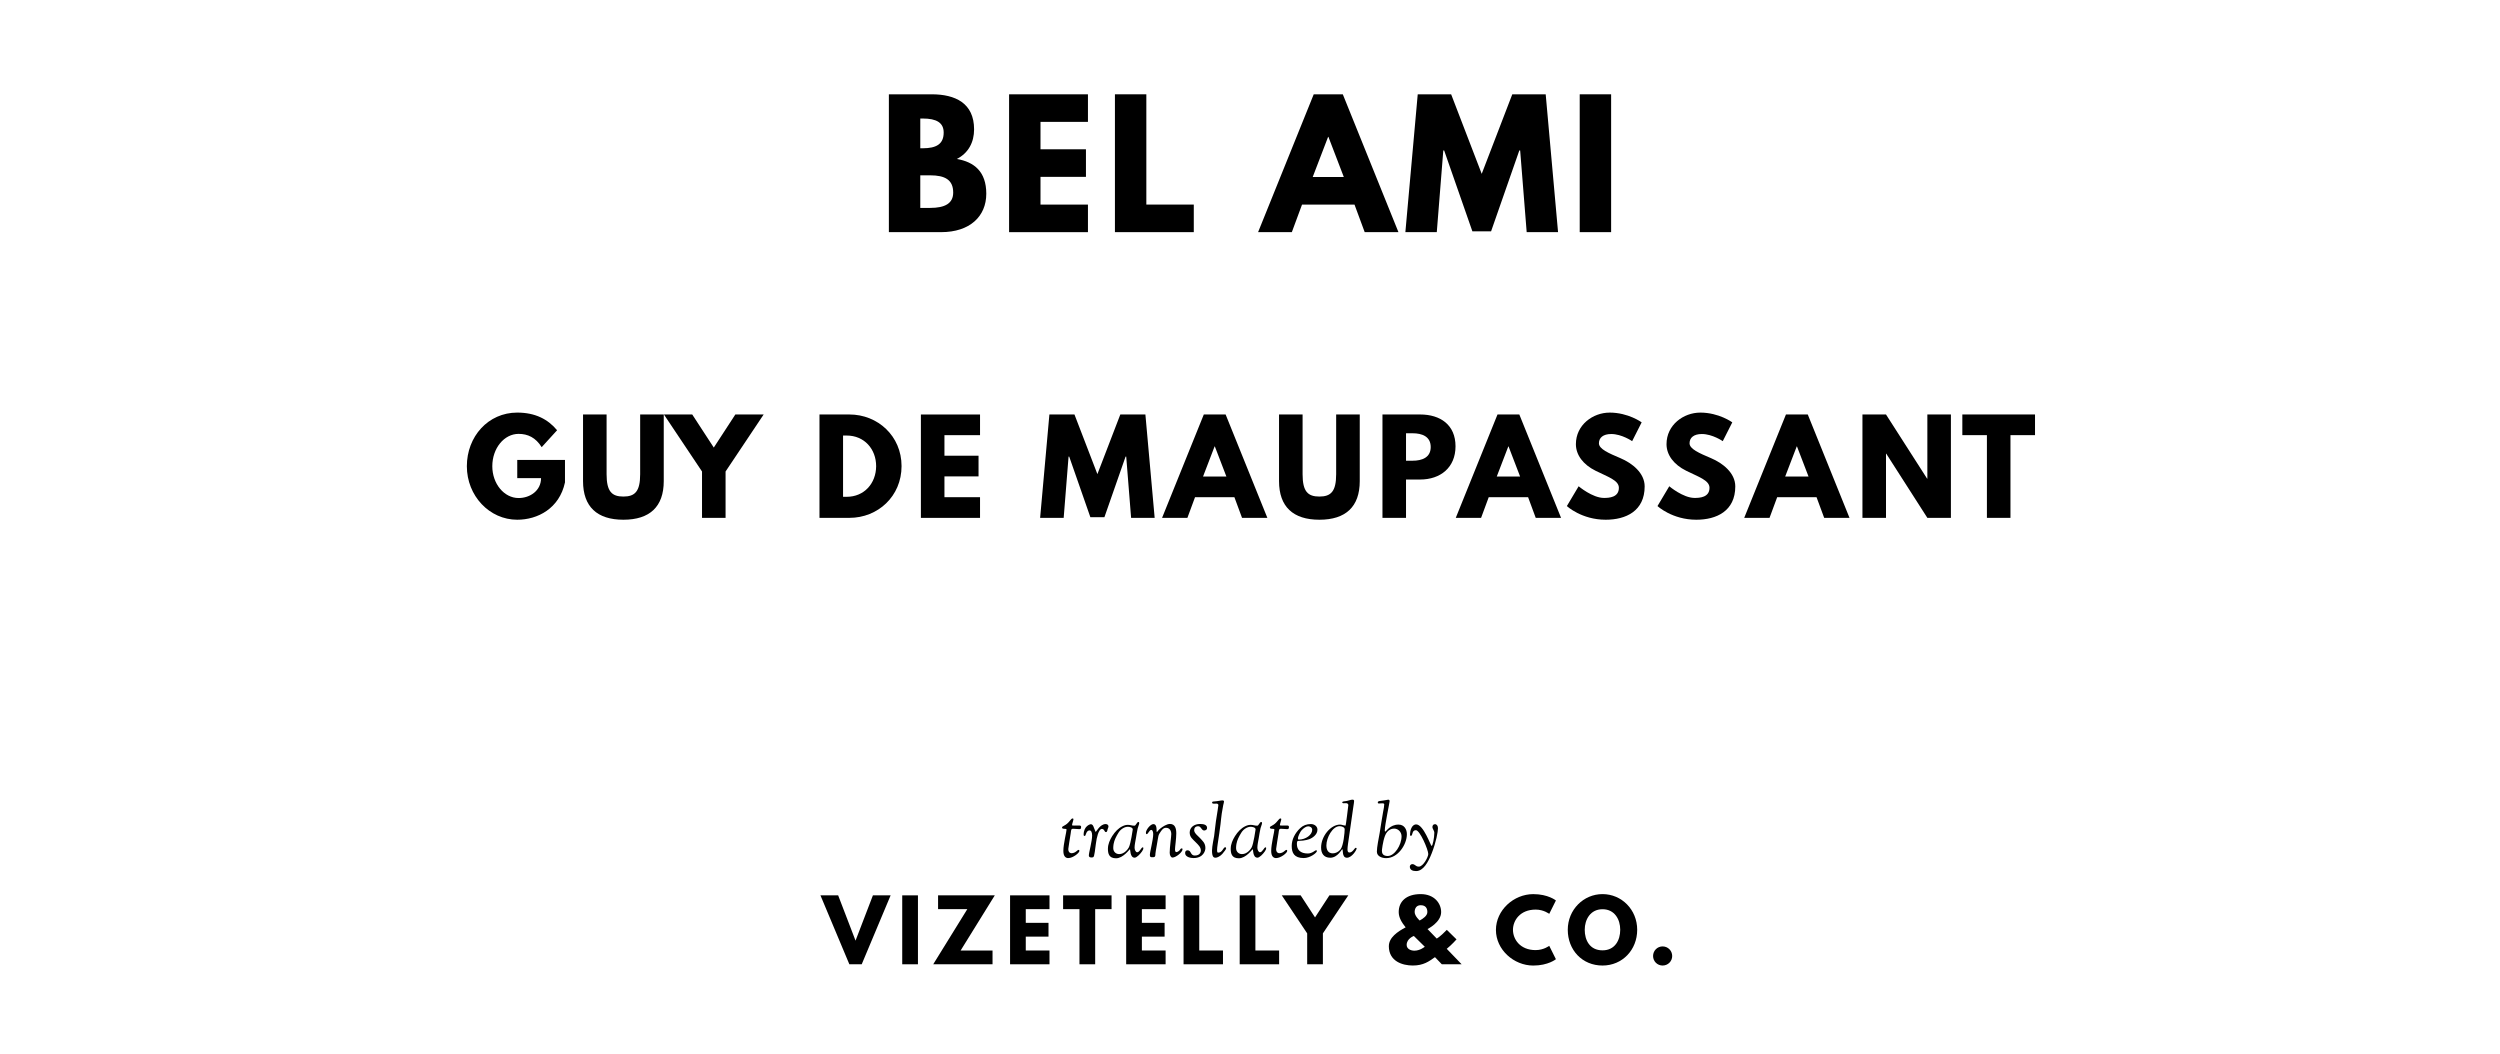
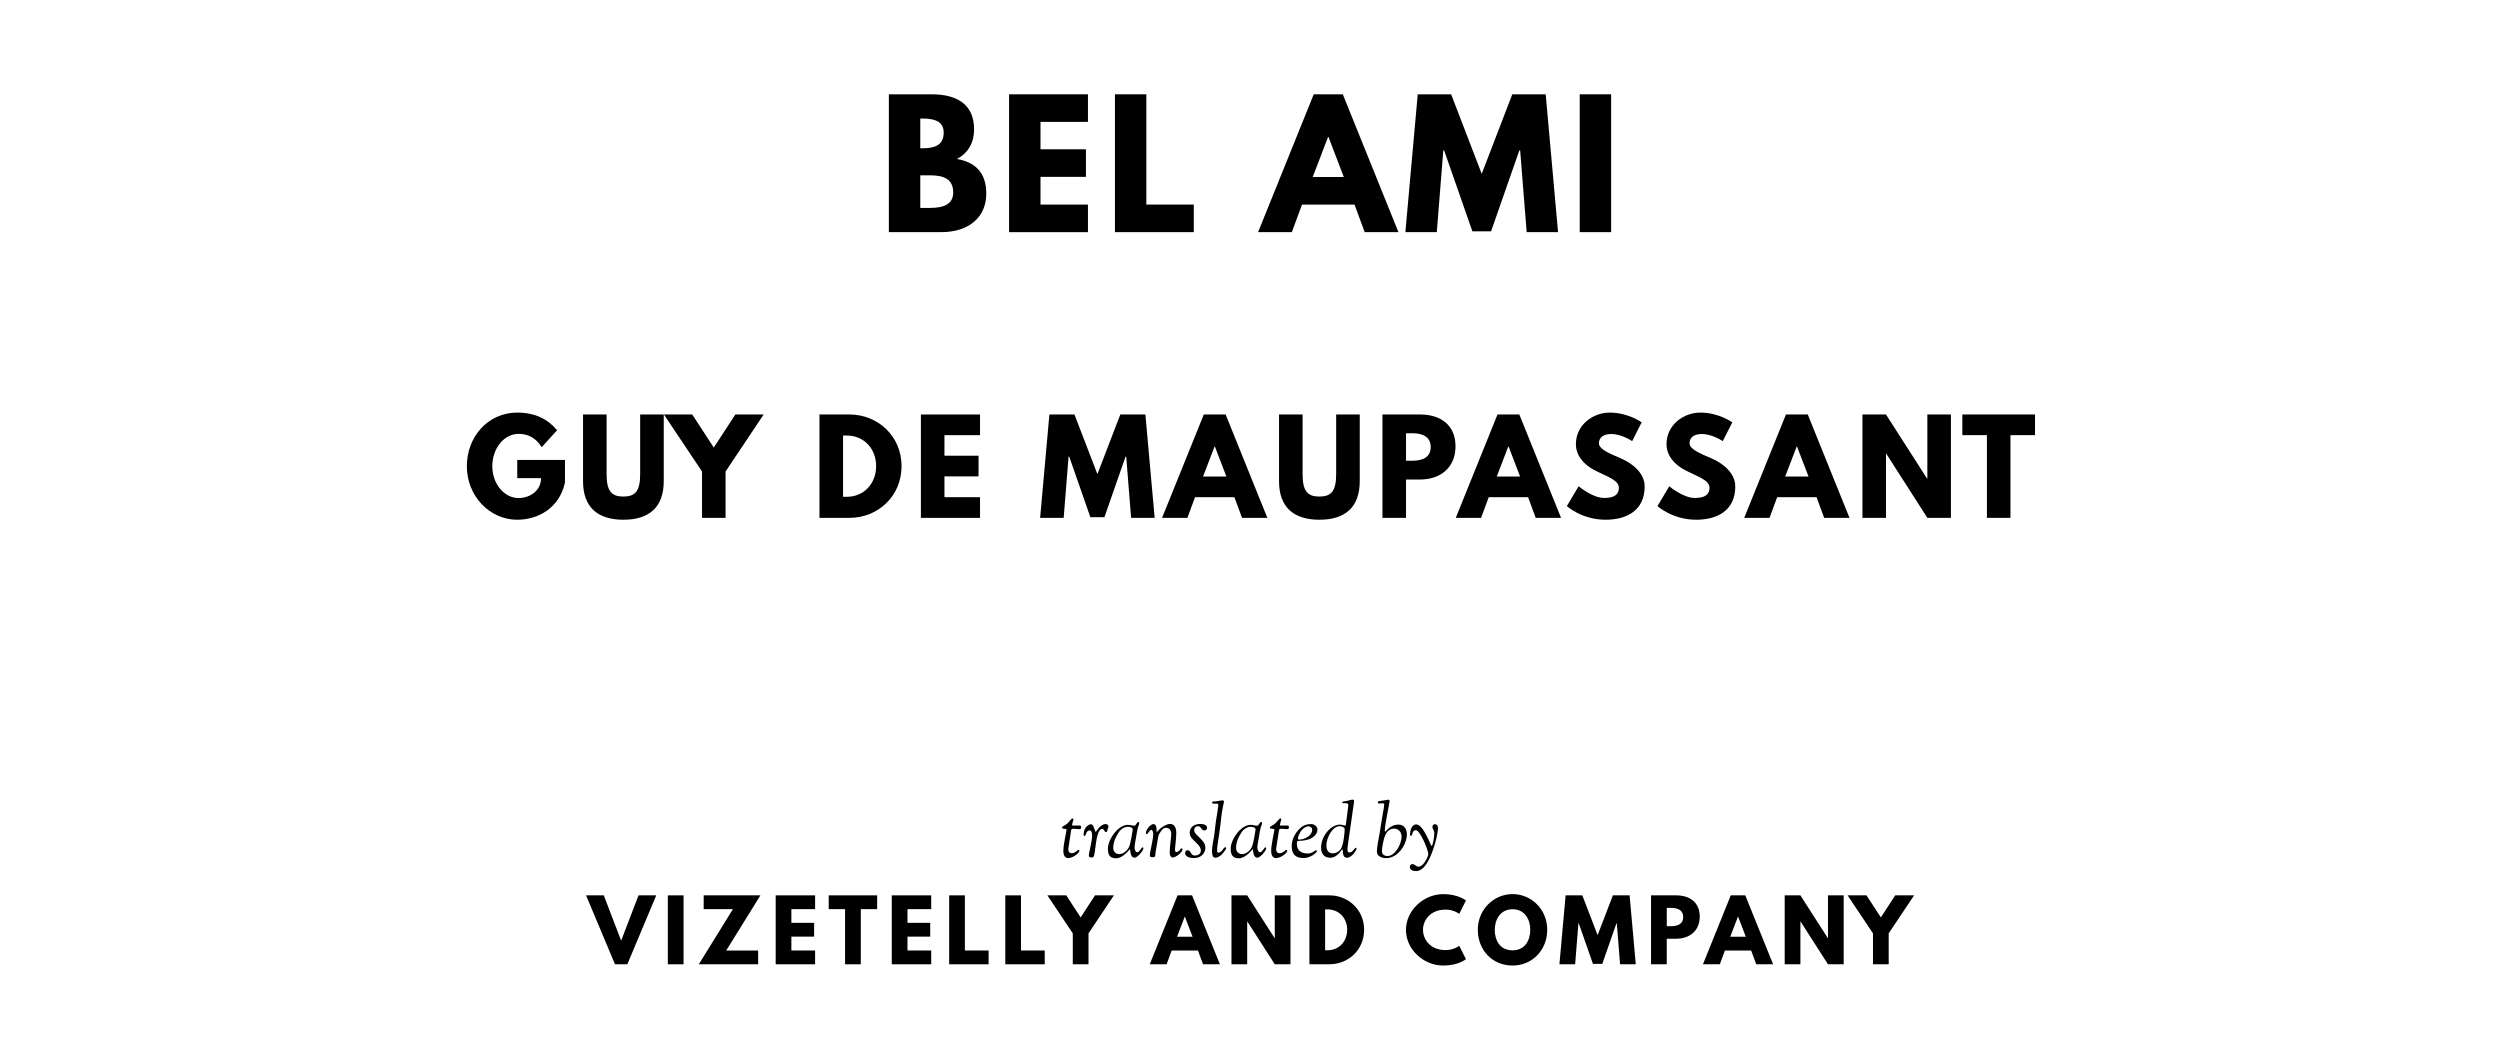
<svg xmlns="http://www.w3.org/2000/svg" version="1.1" viewBox="0 0 1400 590">
  <g aria-label="BEL AMI">
    <path d="M497.77,52.81l23.95,0.00c13.29,0.00,23.77,4.96,23.77,19.65c0.00,7.11-3.09,13.19-9.64,16.56c9.64,1.68,16.47,7.02,16.47,19.46c0.00,12.73-9.26,21.52-25.26,21.52l-29.29,0.00l0.00-77.19z  M515.36,83.03l1.40,0.00c7.58,0.00,11.70-2.34,11.70-8.80c0.00-5.52-4.02-7.86-11.70-7.86l-1.40,0.00l0.00,16.65z  M515.36,116.43l5.52,0.00c8.33,0.00,12.91-2.53,12.91-8.61c0.00-7.11-4.58-9.64-12.91-9.64l-5.52,0.00l0.00,18.25z" />
    <path d="M609.25,52.81l0.00,15.44l-26.57,0.00l0.00,15.35l25.45,0.00l0.00,15.44l-25.45,0.00l0.00,15.53l26.57,0.00l0.00,15.44l-44.16,0.00l0.00-77.19l44.16,0.00z" />
    <path d="M641.95,52.81l0.00,61.75l26.57,0.00l0.00,15.44l-44.16,0.00l0.00-77.19l17.59,0.00z" />
    <path d="M751.97,52.81l31.16,77.19l-18.90,0.00l-5.71-15.44l-29.38,0.00l-5.71,15.44l-18.90,0.00l31.16-77.19l16.28,0.00z  M752.53,99.12l-8.61-22.46l-0.19,0.00l-8.61,22.46l17.40,0.00z" />
    <path d="M854.94,130.00l-3.65-45.75l-0.47,0.00l-15.81,45.29l-10.48,0.00l-15.81-45.29l-0.47,0.00l-3.65,45.75l-17.59,0.00l6.92-77.19l18.71,0.00l17.12,44.54l17.12-44.54l18.71,0.00l6.92,77.19l-17.59,0.00z" />
    <path d="M902.23,52.81l0.00,77.19l-17.59,0.00l0.00-77.19l17.59,0.00z" />
  </g>
  <g aria-label="GUY DE MAUPASSANT">
    <path d="M316.39,257.58l0.00,12.56c-3.16,14.67-15.37,20.91-26.74,20.91c-15.58,0.00-28.21-13.40-28.21-29.96c0.00-16.63,11.93-30.04,28.21-30.04c10.18,0.00,17.26,3.79,22.32,9.89l-8.63,9.47c-3.37-5.40-7.79-7.44-12.91-7.44c-8.14,0.00-14.74,8.07-14.74,18.11c0.00,9.82,6.60,17.82,14.74,17.82c6.32,0.00,12.56-4.07,12.56-11.16l-13.33,0.00l0.00-10.18l26.74,0.00z" />
    <path d="M371.70,232.11l0.00,37.33c0.00,14.32-7.86,21.61-22.60,21.61s-22.60-7.30-22.60-21.61l0.00-37.33l13.19,0.00l0.00,33.47c0.00,9.68,2.95,12.49,9.40,12.49s9.40-2.81,9.40-12.49l0.00-33.47l13.19,0.00z" />
    <path d="M371.79,232.11l15.86,0.00l12.07,18.53l12.07-18.53l15.86,0.00l-21.33,31.93l0.00,25.96l-13.19,0.00l0.00-25.96z" />
    <path d="M458.91,232.11l16.77,0.00c15.86,0.00,29.19,12.07,29.19,28.91c0.00,16.91-13.26,28.98-29.19,28.98l-16.77,0.00l0.00-57.89z  M472.11,278.21l2.04,0.00c9.75,0.00,16.42-7.44,16.49-17.12c0.00-9.68-6.67-17.19-16.49-17.19l-2.04,0.00l0.00,34.32z" />
    <path d="M548.82,232.11l0.00,11.58l-19.93,0.00l0.00,11.51l19.09,0.00l0.00,11.58l-19.09,0.00l0.00,11.65l19.93,0.00l0.00,11.58l-33.12,0.00l0.00-57.89l33.12,0.00z" />
    <path d="M633.42,290.00l-2.74-34.32l-0.35,0.00l-11.86,33.96l-7.86,0.00l-11.86-33.96l-0.35,0.00l-2.74,34.32l-13.19,0.00l5.19-57.89l14.04,0.00l12.84,33.40l12.84-33.40l14.04,0.00l5.19,57.89l-13.19,0.00z" />
    <path d="M686.35,232.11l23.37,57.89l-14.18,0.00l-4.28-11.58l-22.04,0.00l-4.28,11.58l-14.18,0.00l23.37-57.89l12.21,0.00z  M686.77,266.84l-6.46-16.84l-0.14,0.00l-6.46,16.84l13.05,0.00z" />
    <path d="M761.46,232.11l0.00,37.33c0.00,14.32-7.86,21.61-22.60,21.61s-22.60-7.30-22.60-21.61l0.00-37.33l13.19,0.00l0.00,33.47c0.00,9.68,2.95,12.49,9.40,12.49s9.40-2.81,9.40-12.49l0.00-33.47l13.19,0.00z" />
    <path d="M774.18,232.11l21.12,0.00c11.30,0.00,19.79,5.82,19.79,17.82c0.00,11.93-8.49,18.60-19.79,18.60l-7.93,0.00l0.00,21.47l-13.19,0.00l0.00-57.89z  M787.37,258.00l3.72,0.00c5.19,0.00,10.11-1.75,10.11-7.65c0.00-5.96-4.91-7.72-10.11-7.72l-3.72,0.00l0.00,15.37z" />
    <path d="M850.82,232.11l23.37,57.89l-14.18,0.00l-4.28-11.58l-22.04,0.00l-4.28,11.58l-14.18,0.00l23.37-57.89l12.21,0.00z  M851.25,266.84l-6.46-16.84l-0.14,0.00l-6.46,16.84l13.05,0.00z" />
    <path d="M901.37,231.05c10.53,0.00,17.96,5.47,17.96,5.47l-5.33,10.53s-5.75-4.00-11.72-4.00c-4.49,0.00-6.88,2.04-6.88,5.19c0.00,3.23,5.47,5.54,12.07,8.35c6.46,2.74,13.54,8.21,13.54,15.79c0.00,13.82-10.53,18.67-21.82,18.67c-13.54,0.00-21.75-7.65-21.75-7.65l6.60-11.09s7.72,6.53,14.18,6.53c2.88,0.00,8.35-0.28,8.35-5.68c0.00-4.21-6.18-6.11-13.05-9.54c-6.95-3.44-11.02-8.84-11.02-14.88c0.00-10.81,9.54-17.68,18.88-17.68z" />
    <path d="M952.12,231.05c10.53,0.00,17.96,5.47,17.96,5.47l-5.33,10.53s-5.75-4.00-11.72-4.00c-4.49,0.00-6.88,2.04-6.88,5.19c0.00,3.23,5.47,5.54,12.07,8.35c6.46,2.74,13.54,8.21,13.54,15.79c0.00,13.82-10.53,18.67-21.82,18.67c-13.54,0.00-21.75-7.65-21.75-7.65l6.60-11.09s7.72,6.53,14.18,6.53c2.88,0.00,8.35-0.28,8.35-5.68c0.00-4.21-6.18-6.11-13.05-9.54c-6.95-3.44-11.02-8.84-11.02-14.88c0.00-10.81,9.54-17.68,18.88-17.68z" />
    <path d="M1012.35,232.11l23.37,57.89l-14.18,0.00l-4.28-11.58l-22.04,0.00l-4.28,11.58l-14.18,0.00l23.37-57.89l12.21,0.00z  M1012.77,266.84l-6.46-16.84l-0.14,0.00l-6.46,16.84l13.05,0.00z" />
    <path d="M1056.16,254.07l0.00,35.93l-13.19,0.00l0.00-57.89l13.19,0.00l23.02,35.93l0.14,0.00l0.00-35.93l13.19,0.00l0.00,57.89l-13.19,0.00l-23.02-35.93l-0.14,0.00z" />
    <path d="M1098.91,243.68l0.00-11.58l40.70,0.00l0.00,11.58l-13.75,0.00l0.00,46.32l-13.19,0.00l0.00-46.32l-13.75,0.00z" />
  </g>
  <g aria-label="translated by">
    <path d="M594.73,463.42c0.00-0.85,1.62-0.81,3.49-2.76c1.70-1.79,1.79-2.34,2.47-2.34c0.21,0.00,0.43,0.13,0.43,0.51c0.00,0.55-0.77,2.55-0.77,3.19c0.00,0.26,0.09,0.30,1.49,0.30c1.66,0.00,2.00-0.04,2.47-0.04c0.89,0.00,1.11,0.30,1.11,0.81c0.00,0.98-0.26,1.23-1.02,1.23c-0.68,0.00-2.51-0.21-3.44-0.21c-1.23,0.00-1.11,0.77-1.36,2.51c-0.38,2.64-1.36,8.16-1.36,8.84c0.00,2.25,1.57,2.34,1.74,2.34c2.34,0.00,3.32-1.87,4.00-1.87c0.13,0.00,0.47,0.00,0.47,0.60c0.00,1.11-3.61,4.00-6.25,4.00c-1.15,0.00-2.72-0.68-2.72-4.00c0.00-3.91,1.79-10.80,1.79-11.94c0.00-0.89-2.51,0.04-2.51-1.15z" />
    <path d="M606.84,467.42c0.00-4.85,3.61-5.87,4.00-5.87c0.89,0.00,1.32,0.81,1.57,1.49c1.06,2.76,1.11,2.81,1.19,2.81c0.30,0.00,2.42-4.38,5.57-4.38c1.11,0.00,1.57,0.72,1.57,1.32c0.00,0.55-0.34,1.11-0.47,1.57c-0.09,0.30-0.17,1.62-0.94,1.62c-0.94,0.00-0.77-1.79-2.30-1.79c-1.91,0.00-2.98,5.57-3.19,7.35l-0.21,1.40c-0.94,7.23-0.85,7.23-2.38,7.23l-0.21,0.00c-0.43,0.00-1.28-0.09-1.28-1.11c0.00-1.70,1.83-7.95,1.83-11.14c0.00-2.13-0.68-2.89-1.45-2.89c-1.74,0.00-2.08,2.55-2.34,2.85c-0.13,0.13-0.26,0.26-0.47,0.26c-0.17,0.00-0.51-0.13-0.51-0.72z" />
    <path d="M620.45,475.15c0.00-2.38,1.06-4.80,2.38-6.93c1.53-2.42,3.49-4.46,5.74-5.53c1.15-0.55,2.00-0.77,3.10-0.77c1.32,0.00,2.21,0.47,3.61,0.47c0.85,0.00,1.36-2.08,2.21-2.08c0.26,0.00,0.47,0.17,0.47,0.64c0.00,0.68-0.55,1.70-0.85,2.93c-0.38,1.57-0.64,3.53-0.98,5.44c-0.34,1.87-0.77,3.83-0.77,5.44c0.00,1.11,0.64,2.51,1.45,2.51c1.40,0.00,2.30-2.76,3.10-2.76c0.34,0.00,0.38,0.30,0.38,0.47c0.00,0.43-0.21,1.06-0.77,1.83c-1.06,1.53-2.98,3.49-4.12,3.49c-2.72,0.00-2.34-4.76-2.64-4.76c-0.21,0.00-3.74,5.10-7.78,5.10s-4.55-2.72-4.55-5.48z  M623.42,474.90c0.00,2.13,1.53,3.40,3.32,3.40c3.06,0.00,5.06-3.06,5.44-3.83c1.02-2.04,2.17-9.86,2.17-9.99c0.00-1.19-1.91-1.49-2.81-1.49c-1.74,0.00-4.00,1.28-5.27,3.44c-1.23,2.04-2.25,3.95-2.64,6.16c-0.13,0.77-0.21,1.53-0.21,2.30z" />
    <path d="M641.70,466.35c0.00-1.66,2.55-4.85,4.17-4.85c2.47,0.00,1.57,4.46,1.96,4.46c0.26,0.00,0.55-0.94,2.13-2.13c1.15-0.89,3.40-2.42,5.19-2.42c2.98,0.00,3.57,2.64,3.57,5.31c0.00,2.98-0.72,7.48-0.72,8.93c0.00,1.19,0.34,1.53,0.81,1.53c0.72,0.00,1.70-0.94,1.70-0.94c0.51-0.64,0.68-1.15,1.32-1.15c0.30,0.00,0.38,0.26,0.38,0.51c0.00,1.66-3.74,4.63-5.61,4.63c-0.85,0.00-1.57-1.19-1.57-2.68c0.00-3.23,0.89-8.93,0.89-10.50c0.00-0.68-0.21-3.49-2.98-3.49c-0.98,0.00-1.79,0.47-2.76,1.87c-1.83,2.59-1.32,2.21-2.34,7.69c-1.06,5.74-0.77,5.23-0.85,5.82c-0.13,0.94-0.47,1.11-1.57,1.11c-1.15,0.00-1.49-0.09-1.49-1.32c0.00-1.79,1.87-8.37,1.87-11.65c0.00-1.49-0.55-2.34-0.98-2.34c-1.32,0.00-1.79,2.38-2.72,2.38c-0.30,0.00-0.38-0.34-0.38-0.81z" />
    <path d="M663.68,477.70c0.00-1.32,0.85-1.53,1.36-1.53c2.17,0.00,1.45,2.93,4.04,2.93c3.10,0.00,3.40-2.21,3.40-2.72c0.00-2.00-1.40-3.23-2.93-4.76c-1.70-1.74-3.32-2.85-3.32-5.40c0.00-2.85,2.47-4.80,5.78-4.80c2.30,0.00,3.95,0.55,3.95,2.21c0.00,1.32-1.40,1.45-1.62,1.45c-1.53,0.00-1.70-2.38-3.36-2.38c-1.62,0.00-2.25,0.98-2.25,2.25c0.00,1.62,2.34,3.36,3.36,4.46c1.32,1.49,2.93,2.68,2.93,5.53c0.00,1.53-1.19,5.57-6.63,5.57c-1.66,0.00-4.72-0.55-4.72-2.81z" />
    <path d="M678.72,476.34c0.00-2.42,1.11-7.44,1.19-8.12c0.38-2.68,0.60-5.70,1.02-8.42c0.72-4.59,1.36-8.42,1.36-8.93s-0.43-0.85-1.06-0.85s-0.72,0.04-1.23,0.04c-0.85,0.00-1.23-0.13-1.23-0.60c0.00-0.21,0.09-0.55,0.64-0.60c3.10-0.21,4.04-0.64,5.14-0.64c0.68,0.00,0.89,0.26,0.89,0.68c0.00,0.60-0.30,1.15-0.43,1.96c-1.57,8.25-0.85,6.67-2.21,15.81c-0.72,5.02-1.23,7.69-1.23,9.14s0.13,1.66,0.68,1.66c2.34,0.00,2.76-3.02,3.87-3.02c0.30,0.00,0.51,0.26,0.51,0.68s-1.11,1.87-2.13,3.06c-1.11,1.28-2.89,2.13-3.70,2.13c-0.85,0.00-2.08,0.00-2.08-4.00z" />
    <path d="M689.22,475.15c0.00-2.38,1.06-4.80,2.38-6.93c1.53-2.42,3.49-4.46,5.74-5.53c1.15-0.55,2.00-0.77,3.10-0.77c1.32,0.00,2.21,0.47,3.61,0.47c0.85,0.00,1.36-2.08,2.21-2.08c0.26,0.00,0.47,0.17,0.47,0.64c0.00,0.68-0.55,1.70-0.85,2.93c-0.38,1.57-0.64,3.53-0.98,5.44c-0.34,1.87-0.77,3.83-0.77,5.44c0.00,1.11,0.64,2.51,1.45,2.51c1.40,0.00,2.30-2.76,3.10-2.76c0.34,0.00,0.38,0.30,0.38,0.47c0.00,0.43-0.21,1.06-0.77,1.83c-1.06,1.53-2.98,3.49-4.12,3.49c-2.72,0.00-2.34-4.76-2.64-4.76c-0.21,0.00-3.74,5.10-7.78,5.10s-4.55-2.72-4.55-5.48z  M692.20,474.90c0.00,2.13,1.53,3.40,3.32,3.40c3.06,0.00,5.06-3.06,5.44-3.83c1.02-2.04,2.17-9.86,2.17-9.99c0.00-1.19-1.91-1.49-2.81-1.49c-1.74,0.00-4.00,1.28-5.27,3.44c-1.23,2.04-2.25,3.95-2.64,6.16c-0.13,0.77-0.21,1.53-0.21,2.30z" />
    <path d="M711.12,463.42c0.00-0.85,1.62-0.81,3.49-2.76c1.70-1.79,1.79-2.34,2.47-2.34c0.21,0.00,0.43,0.13,0.43,0.51c0.00,0.55-0.77,2.55-0.77,3.19c0.00,0.26,0.09,0.30,1.49,0.30c1.66,0.00,2.00-0.04,2.47-0.04c0.89,0.00,1.11,0.30,1.11,0.81c0.00,0.98-0.26,1.23-1.02,1.23c-0.68,0.00-2.51-0.21-3.44-0.21c-1.23,0.00-1.11,0.77-1.36,2.51c-0.38,2.64-1.36,8.16-1.36,8.84c0.00,2.25,1.57,2.34,1.74,2.34c2.34,0.00,3.32-1.87,4.00-1.87c0.13,0.00,0.47,0.00,0.47,0.60c0.00,1.11-3.61,4.00-6.25,4.00c-1.15,0.00-2.72-0.68-2.72-4.00c0.00-3.91,1.79-10.80,1.79-11.94c0.00-0.89-2.51,0.04-2.51-1.15z" />
    <path d="M723.36,473.75c0.00-3.66,1.87-7.31,4.80-10.03c1.57-1.49,3.53-2.25,5.91-2.25c2.00,0.00,3.70,1.28,3.70,3.15c0.00,3.06-3.32,4.80-4.12,5.14c-0.38,0.17-2.68,1.11-6.67,1.15c-0.60,0.00-0.72,0.64-0.72,1.74c0.00,3.19,1.91,5.31,6.12,5.31c2.42,0.00,4.12-1.83,4.59-1.83c0.34,0.00,0.51,0.17,0.51,0.43c0.00,0.98-3.70,3.95-7.40,3.95c-5.40,0.00-6.72-2.98-6.72-6.76z  M726.84,469.33c0.00,0.30,0.09,0.85,0.38,0.85c4.12,0.00,7.61-2.76,7.61-5.44c0.00-1.62-1.53-2.00-2.25-2.00c-1.06,0.00-2.38,0.85-3.49,2.00c-1.28,1.32-2.25,4.04-2.25,4.59z" />
    <path d="M739.81,474.69c0.00-6.59,5.53-12.92,10.58-12.92c1.11,0.00,1.96,0.55,3.15,0.55c0.13,0.00,1.53-11.18,1.53-11.48c0.00-0.64-0.60-1.06-1.23-1.06c-0.47,0.00-1.45,0.04-1.49,0.04c-0.43,0.00-0.68-0.17-0.68-0.47c0.00-0.72,1.49-0.55,2.68-0.85c2.38-0.60,2.13-0.68,3.27-0.68c0.38,0.00,0.68,0.34,0.68,0.72c0.00,1.11-0.43,2.47-2.81,19.85c-0.47,3.23-0.89,5.91-0.89,7.18c0.00,0.94,0.13,1.83,1.11,1.83c1.87,0.00,2.85-2.64,3.53-2.64c0.34,0.00,0.47,0.21,0.47,0.38c0.00,0.89-2.68,5.19-5.44,5.19c-2.98,0.00-2.00-4.76-2.59-4.76c-0.38,0.00-2.55,4.76-6.76,4.76c-3.61,0.00-5.10-2.47-5.10-5.65z  M742.78,473.50c0.00,2.47,1.02,4.38,3.61,4.38c1.53,0.00,3.19-0.81,4.29-2.21c1.70-2.13,2.34-9.61,2.34-11.31c0.00-1.15-1.70-1.70-2.85-1.70c-3.91,0.00-7.40,6.38-7.40,10.84z" />
    <path d="M771.05,476.98c0.00-2.72,0.98-7.14,1.57-10.58c0.77-4.42,1.28-8.54,1.91-11.69c0.38-1.83,0.64-3.32,0.64-4.34c0.00-0.21-0.21-0.51-1.06-0.51c-0.64,0.00-1.11,0.09-1.74,0.09c-0.47,0.00-0.81,0.00-0.81-0.60c0.00-0.85,1.19-0.81,3.15-1.06c1.66-0.21,2.42-0.47,2.68-0.47c0.47,0.00,0.81,0.30,0.81,0.77c0.00,0.77-2.72,13.43-2.72,16.49c0.00,0.30,0.13,0.64,0.21,0.64c0.60,0.00,2.59-3.95,7.48-3.95c3.19,0.00,4.68,2.64,4.68,5.40c0.00,5.78-5.02,13.39-11.60,13.39c-2.51,0.00-5.19-1.11-5.19-3.57z  M773.86,476.47c0.00,1.45,0.64,2.89,3.27,2.89c3.83,0.00,7.74-6.12,7.74-11.01c0.00-2.38-1.83-4.34-4.17-4.34c-1.02,0.00-3.78,0.43-5.14,4.12c-1.23,3.36-1.70,7.91-1.70,8.33z" />
    <path d="M789.50,485.31c0.00-0.72,0.64-1.40,1.36-1.40c1.70,0.00,1.74,1.40,3.70,1.40c2.47,0.00,5.27-5.44,5.27-7.06c0.00-2.38-4.68-13.35-6.93-13.35c-2.47,0.00-1.57,3.19-2.85,3.19c-0.26,0.00-0.43-0.21-0.43-0.94c0.00-1.79,0.85-5.48,3.44-5.48c4.12,0.00,8.16,12.07,8.63,12.07c0.60,0.00,1.53-4.55,1.53-7.40c0.00-1.23-1.06-2.08-1.06-3.23c0.00-0.77,0.43-1.57,1.45-1.57c0.94,0.00,1.66,0.94,1.66,2.25c0.00,1.91-1.02,7.78-3.53,14.11c-2.00,5.06-4.72,9.90-8.71,9.90c-1.83,0.00-3.53-0.55-3.53-2.51z" />
  </g>
-   <g aria-label="VIZETELLY &amp; CO.">
-     <path d="M475.64,540.00l-16.19-38.60l9.92,0.00l9.73,25.36l9.73-25.36l9.92,0.00l-16.19,38.60l-6.92,0.00z" />
-     <path d="M514.05,501.40l0.00,38.60l-8.80,0.00l0.00-38.60l8.80,0.00z" />
-     <path d="M557.08,501.40l-19.13,30.88l17.87,0.00l0.00,7.72l-33.22,0.00l19.09-30.88l-16.37,0.00l0.00-7.72l31.77,0.00z" />
-     <path d="M587.72,501.40l0.00,7.72l-13.29,0.00l0.00,7.67l12.73,0.00l0.00,7.72l-12.73,0.00l0.00,7.77l13.29,0.00l0.00,7.72l-22.08,0.00l0.00-38.60l22.08,0.00z" />
-     <path d="M595.34,509.12l0.00-7.72l27.13,0.00l0.00,7.72l-9.17,0.00l0.00,30.88l-8.80,0.00l0.00-30.88l-9.17,0.00z" />
-     <path d="M652.74,501.40l0.00,7.72l-13.29,0.00l0.00,7.67l12.73,0.00l0.00,7.72l-12.73,0.00l0.00,7.77l13.29,0.00l0.00,7.72l-22.08,0.00l0.00-38.60l22.08,0.00z" />
-     <path d="M671.58,501.40l0.00,30.88l13.29,0.00l0.00,7.72l-22.08,0.00l0.00-38.60l8.80,0.00z" />
-     <path d="M703.02,501.40l0.00,30.88l13.29,0.00l0.00,7.72l-22.08,0.00l0.00-38.60l8.80,0.00z" />
-     <path d="M717.80,501.40l10.57,0.00l8.05,12.35l8.05-12.35l10.57,0.00l-14.22,21.29l0.00,17.31l-8.80,0.00l0.00-17.31z" />
-     <path d="M777.76,529.85c0.00-4.82,4.87-8.14,9.40-10.53c-2.25-2.81-3.88-5.52-3.88-8.56c0.00-5.99,4.30-10.06,12.30-10.06c7.72,0.00,11.46,5.24,11.46,10.06c0.00,5.80-7.63,9.50-7.63,9.50l5.15,5.33s1.68-0.75,5.66-4.87l5.43,5.33s-2.62,2.99-5.47,5.29l8.33,8.65l-11.09,0.00l-3.84-3.98c-3.37,2.39-6.46,4.68-12.40,4.68c-5.71,0.00-13.43-2.29-13.43-10.85z  M795.58,506.92c-2.39,0.00-3.37,1.78-3.37,3.84c0.00,2.25,2.81,4.73,2.81,4.73c1.96-1.08,4.30-2.67,4.30-4.73s-0.89-3.84-3.74-3.84z  M797.88,530.18l-6.13-6.04s-4.02,1.45-4.02,5.01c0.00,2.25,2.29,3.23,4.35,3.23c3.18,0.00,5.80-2.20,5.80-2.20z" />
-     <path d="M859.99,532.05c4.49,0.00,7.58-2.39,7.58-2.39l3.74,7.49s-4.30,3.56-12.68,3.56c-10.90,0.00-20.91-8.89-20.91-19.93c0.00-11.09,9.96-20.07,20.91-20.07c8.37,0.00,12.68,3.56,12.68,3.56l-3.74,7.49s-3.09-2.39-7.58-2.39c-8.84,0.00-12.73,6.18-12.73,11.32c0.00,5.19,3.88,11.37,12.73,11.37z" />
-     <path d="M877.95,520.68c0.00-11.27,8.84-19.98,19.46-19.98c10.71,0.00,19.42,8.70,19.42,19.98s-8.33,20.02-19.42,20.02c-11.42,0.00-19.46-8.75-19.46-20.02z  M887.45,520.68c0.00,5.75,2.76,11.51,9.96,11.51c7.02,0.00,9.92-5.75,9.92-11.51s-3.09-11.51-9.92-11.51c-6.78,0.00-9.96,5.75-9.96,11.51z" />
-     <path d="M931.05,529.99c2.99,0.00,5.38,2.39,5.38,5.38c0.00,2.95-2.39,5.33-5.38,5.33c-2.95,0.00-5.33-2.39-5.33-5.33c0.00-2.99,2.39-5.38,5.33-5.38z" />
+   <g aria-label="VIZETELLY AND COMPANY">
+     <path d="M344.39,540.00l-16.19-38.60l9.92,0.00l9.73,25.36l9.73-25.36l9.92,0.00l-16.19,38.60l-6.92,0.00z" />
+     <path d="M382.79,501.40l0.00,38.60l-8.80,0.00l0.00-38.60l8.80,0.00z" />
+     <path d="M425.82,501.40l-19.13,30.88l17.87,0.00l0.00,7.72l-33.22,0.00l19.09-30.88l-16.37,0.00l0.00-7.72l31.77,0.00z" />
+     <path d="M456.46,501.40l0.00,7.72l-13.29,0.00l0.00,7.67l12.73,0.00l0.00,7.72l-12.73,0.00l0.00,7.77l13.29,0.00l0.00,7.72l-22.08,0.00l0.00-38.60l22.08,0.00z" />
+     <path d="M464.08,509.12l0.00-7.72l27.13,0.00l0.00,7.72l-9.17,0.00l0.00,30.88l-8.80,0.00l0.00-30.88l-9.17,0.00z" />
+     <path d="M521.48,501.40l0.00,7.72l-13.29,0.00l0.00,7.67l12.73,0.00l0.00,7.72l-12.73,0.00l0.00,7.77l13.29,0.00l0.00,7.72l-22.08,0.00l0.00-38.60l22.08,0.00z" />
+     <path d="M540.33,501.40l0.00,30.88l13.29,0.00l0.00,7.72l-22.08,0.00l0.00-38.60l8.80,0.00z" />
+     <path d="M571.76,501.40l0.00,30.88l13.29,0.00l0.00,7.72l-22.08,0.00l0.00-38.60l8.80,0.00z" />
+     <path d="M586.54,501.40l10.57,0.00l8.05,12.35l8.05-12.35l10.57,0.00l-14.22,21.29l0.00,17.31l-8.80,0.00l0.00-17.31z" />
+     <path d="M667.56,501.40l15.58,38.60l-9.45,0.00l-2.85-7.72l-14.69,0.00l-2.85,7.72l-9.45,0.00l15.58-38.60l8.14,0.00z  M667.84,524.56l-4.30-11.23l-0.09,0.00l-4.30,11.23l8.70,0.00z" />
+     <path d="M698.43,516.05l0.00,23.95l-8.80,0.00l0.00-38.60l8.80,0.00l15.35,23.95l0.09,0.00l0.00-23.95l8.80,0.00l0.00,38.60l-8.80,0.00l-15.35-23.95l-0.09,0.00z" />
+     <path d="M733.27,501.40l11.18,0.00c10.57,0.00,19.46,8.05,19.46,19.27c0.00,11.27-8.84,19.32-19.46,19.32l-11.18,0.00l0.00-38.60z  M742.07,532.14l1.36,0.00c6.50,0.00,10.95-4.96,10.99-11.42c0.00-6.46-4.44-11.46-10.99-11.46l-1.36,0.00l0.00,22.88z" />
+     <path d="M809.61,532.05c4.49,0.00,7.58-2.39,7.58-2.39l3.74,7.49s-4.30,3.56-12.68,3.56c-10.90,0.00-20.91-8.89-20.91-19.93c0.00-11.09,9.96-20.07,20.91-20.07c8.37,0.00,12.68,3.56,12.68,3.56l-3.74,7.49s-3.09-2.39-7.58-2.39c-8.84,0.00-12.73,6.18-12.73,11.32c0.00,5.19,3.88,11.37,12.73,11.37z" />
+     <path d="M827.57,520.68c0.00-11.27,8.84-19.98,19.46-19.98c10.71,0.00,19.42,8.70,19.42,19.98s-8.33,20.02-19.42,20.02c-11.42,0.00-19.46-8.75-19.46-20.02z  M837.07,520.68c0.00,5.75,2.76,11.51,9.96,11.51c7.02,0.00,9.92-5.75,9.92-11.51s-3.09-11.51-9.92-11.51c-6.78,0.00-9.96,5.75-9.96,11.51z" />
+     <path d="M907.24,540.00l-1.82-22.88l-0.23,0.00l-7.91,22.64l-5.24,0.00l-7.91-22.64l-0.23,0.00l-1.82,22.88l-8.80,0.00l3.46-38.60l9.36,0.00l8.56,22.27l8.56-22.27l9.36,0.00l3.46,38.60l-8.80,0.00z" />
+     <path d="M924.59,501.40l14.08,0.00c7.53,0.00,13.19,3.88,13.19,11.88c0.00,7.95-5.66,12.40-13.19,12.40l-5.29,0.00l0.00,14.32l-8.80,0.00l0.00-38.60z  M933.39,518.67l2.48,0.00c3.46,0.00,6.74-1.17,6.74-5.10c0.00-3.98-3.27-5.15-6.74-5.15l-2.48,0.00l0.00,10.25z" />
+     <path d="M977.36,501.40l15.58,38.60l-9.45,0.00l-2.85-7.72l-14.69,0.00l-2.85,7.72l-9.45,0.00l15.58-38.60l8.14,0.00z  M977.64,524.56l-4.30-11.23l-0.09,0.00l-4.30,11.23l8.70,0.00z" />
+     <path d="M1008.23,516.05l0.00,23.95l-8.80,0.00l0.00-38.60l8.80,0.00l15.35,23.95l0.09,0.00l0.00-23.95l8.80,0.00l0.00,38.60l-8.80,0.00l-15.35-23.95l-0.09,0.00z" />
+     <path d="M1034.65,501.40l10.57,0.00l8.05,12.35l8.05-12.35l10.57,0.00l-14.22,21.29l0.00,17.31l-8.80,0.00l0.00-17.31z" />
  </g>
</svg>
